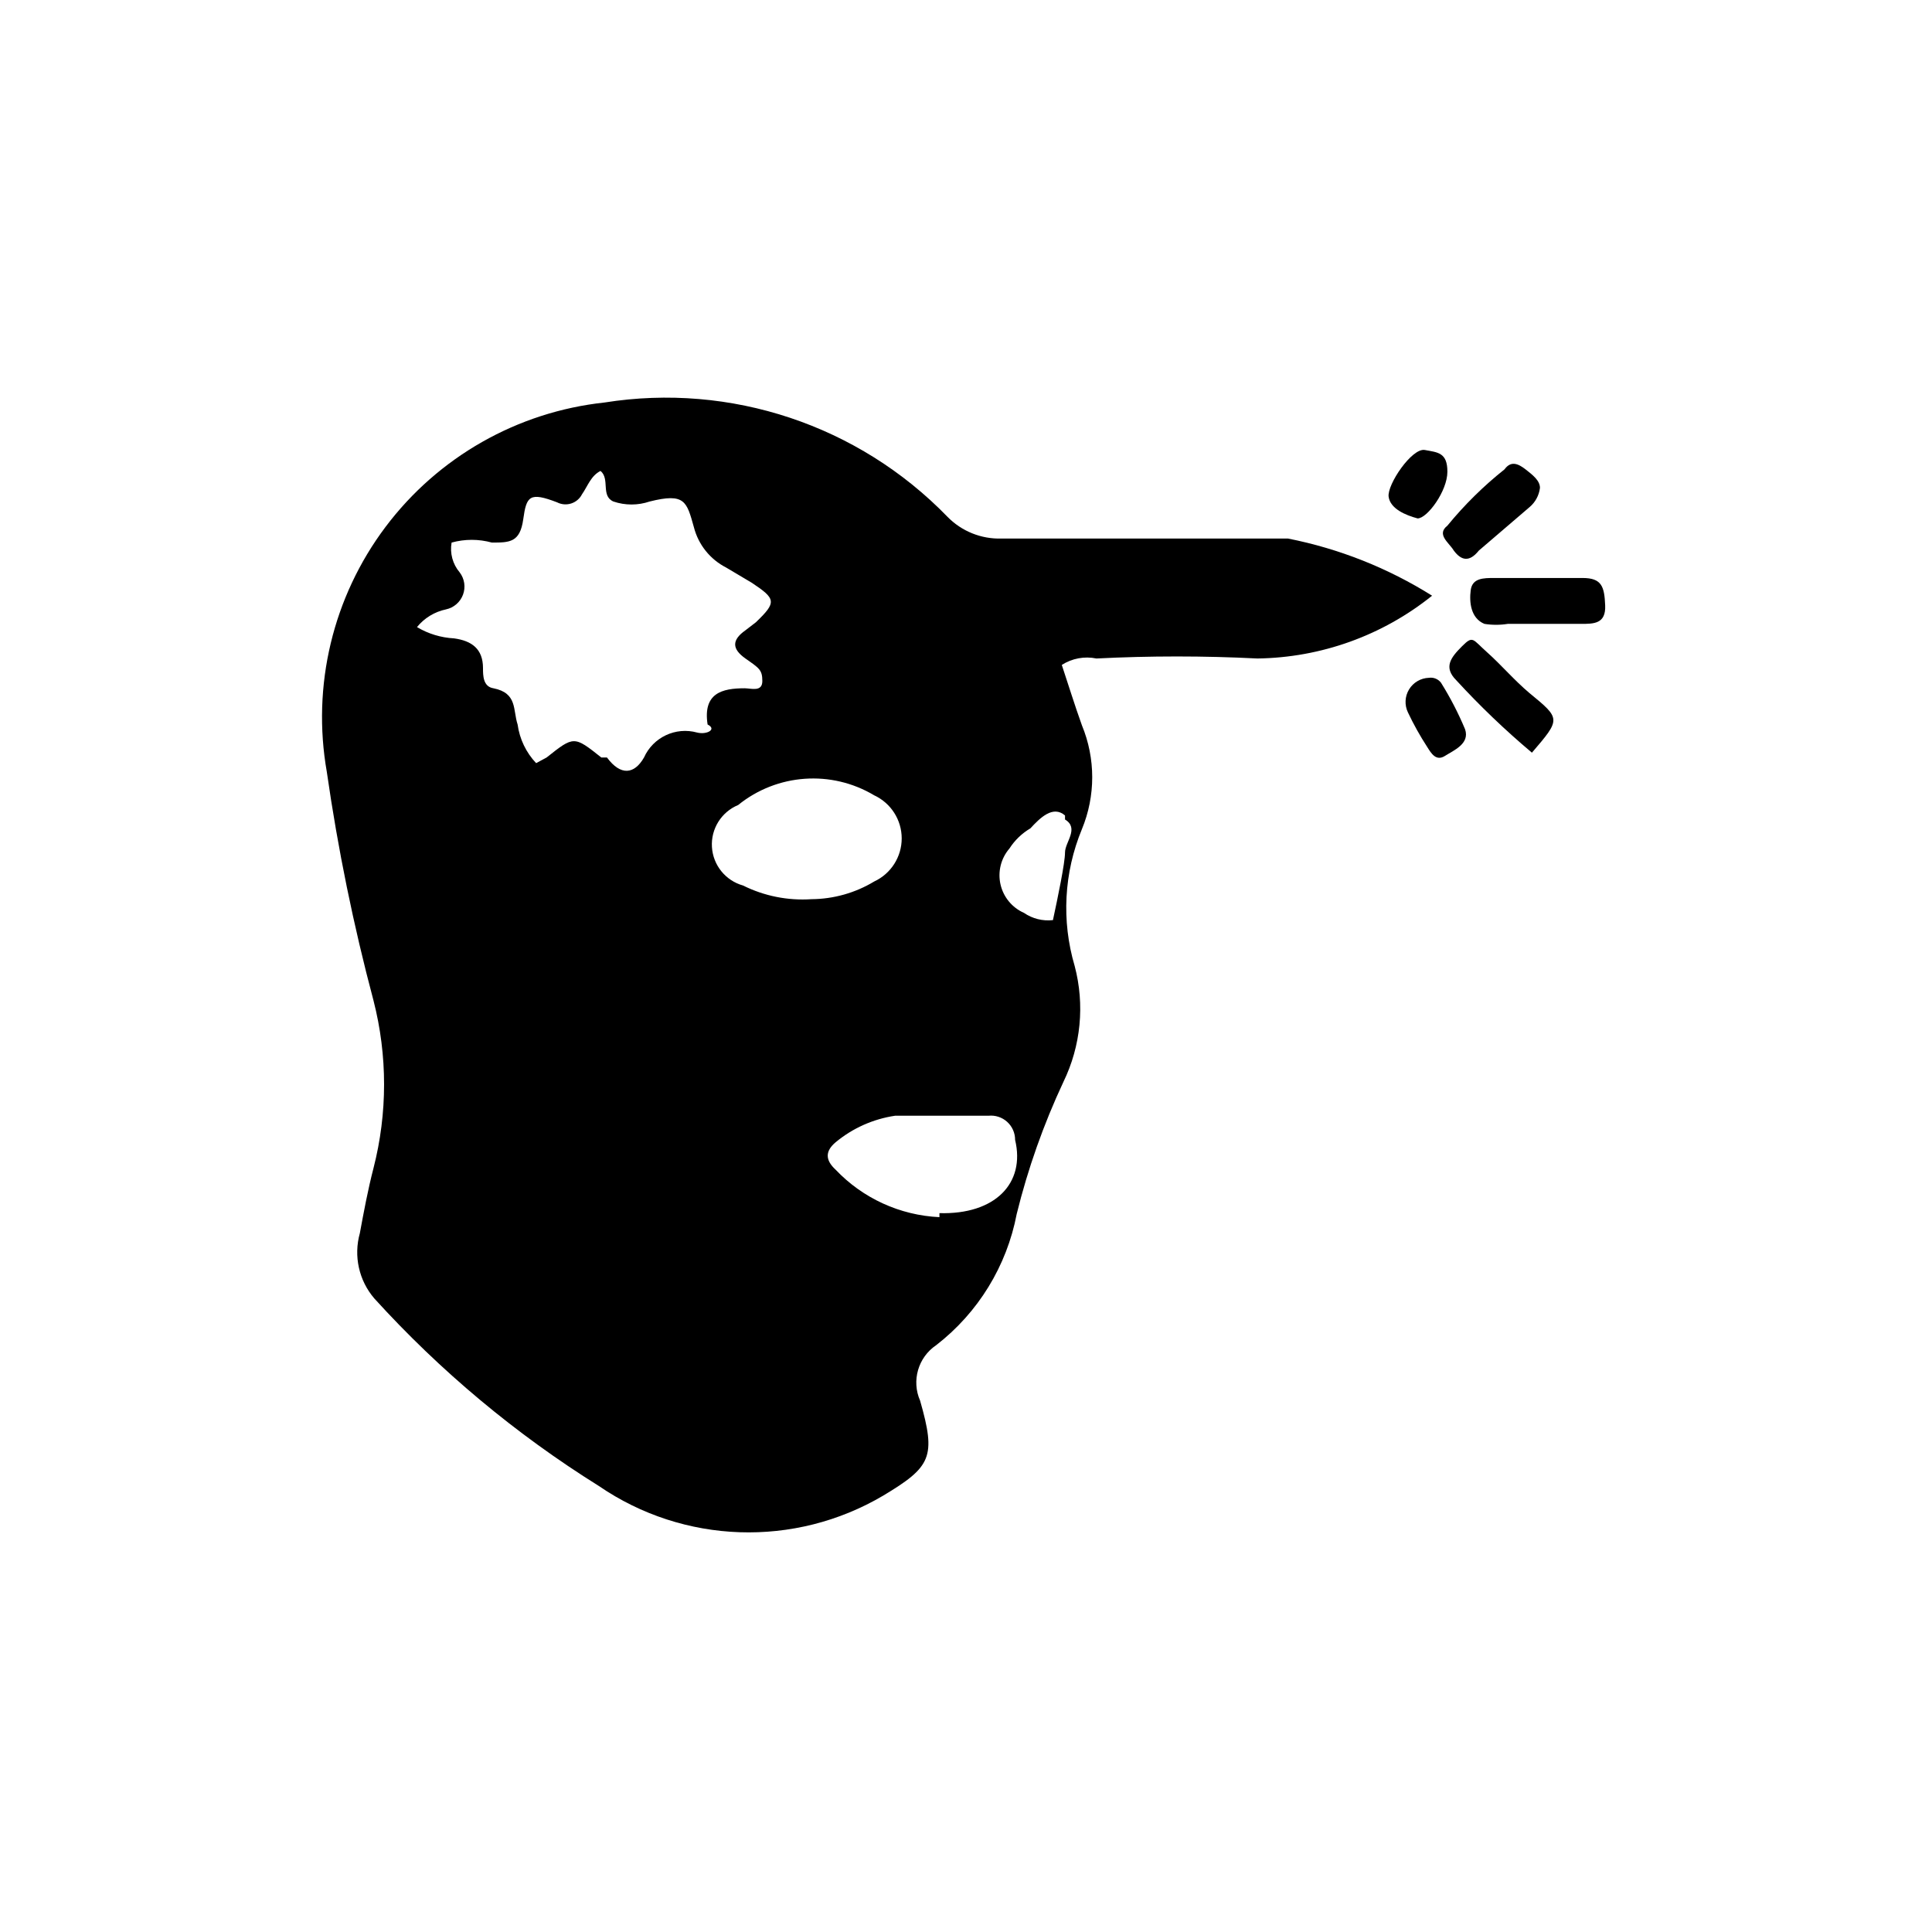
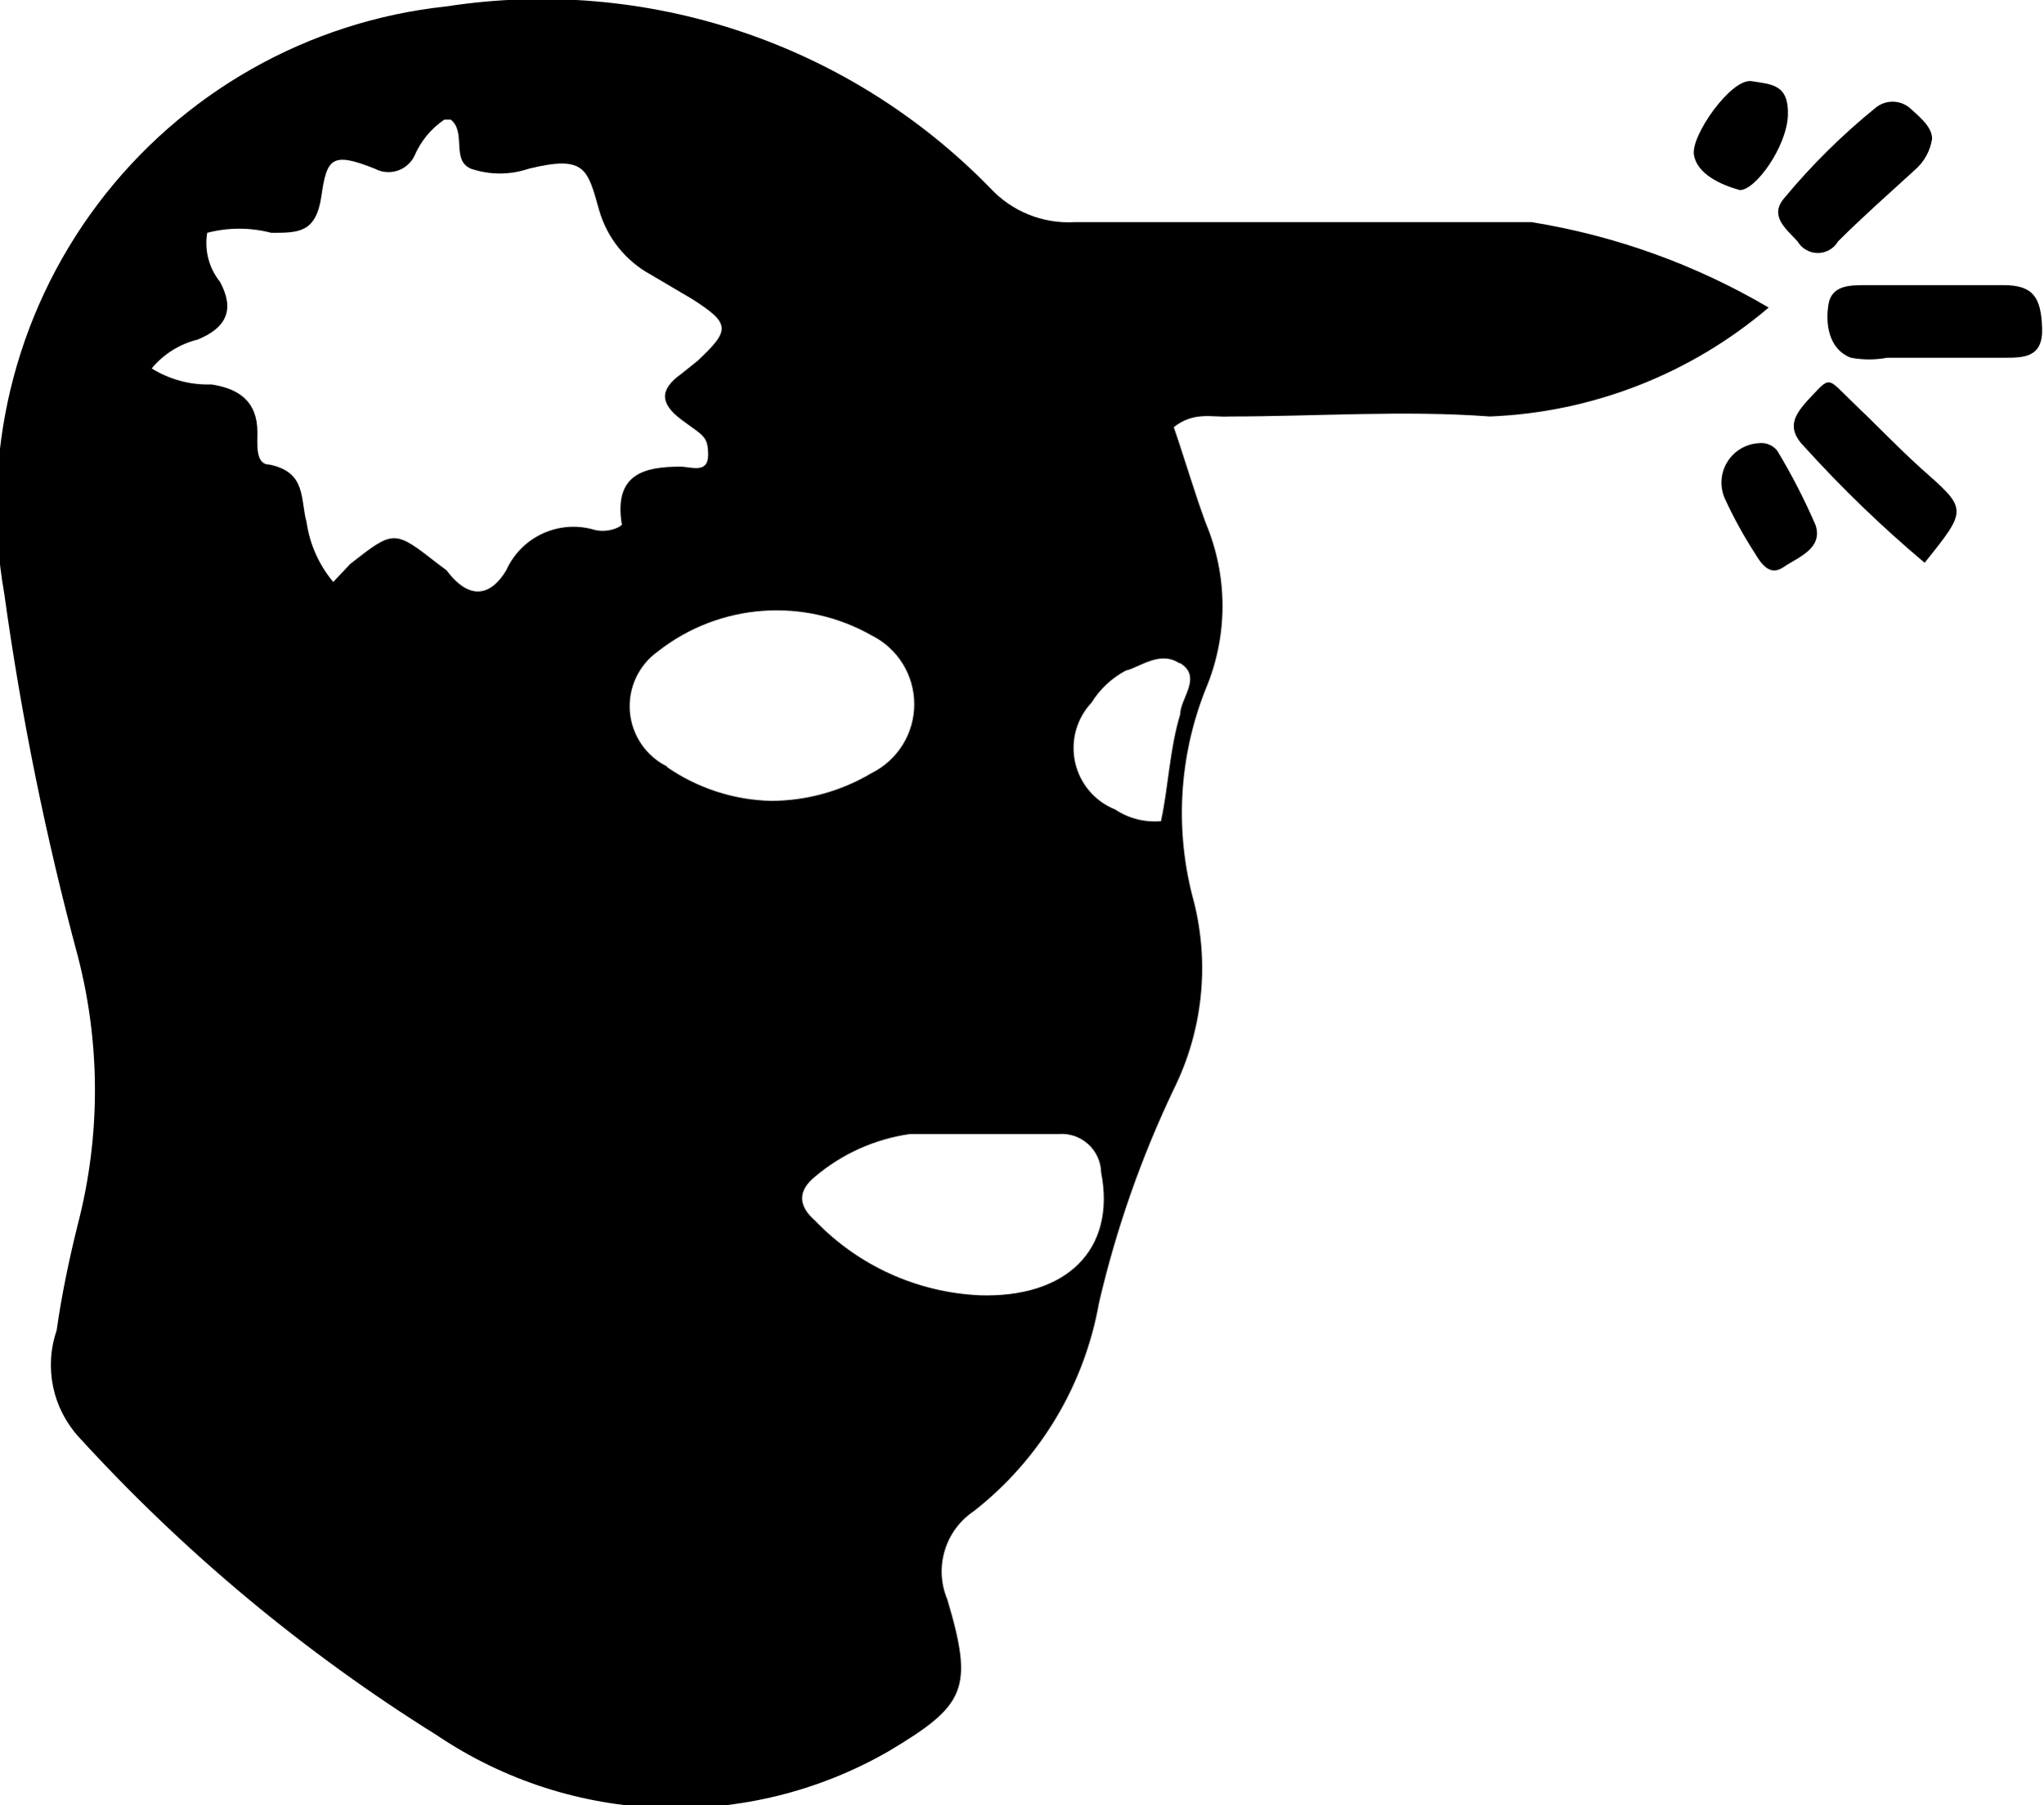
- <svg xmlns="http://www.w3.org/2000/svg" id="Layer_1" data-name="Layer 1" viewBox="0 0 24 24">
-   <path d="M16,6.69c-1.19,0-2.38,0-3.56,0a.9.9,0,0,1-.67-.27A4.87,4.87,0,0,0,7.51,5,3.93,3.93,0,0,0,4.06,9.59a24.64,24.64,0,0,0,.58,2.84,4.19,4.19,0,0,1,0,2.08c-.07.27-.12.54-.17.81a.88.88,0,0,0,.18.81,13.24,13.24,0,0,0,2.79,2.33,3.29,3.29,0,0,0,3.53.12c.6-.36.66-.48.46-1.18a.56.56,0,0,1,.2-.69,2.7,2.7,0,0,0,1-1.63,8.89,8.89,0,0,1,.58-1.64A2.08,2.08,0,0,0,13.35,12a2.55,2.55,0,0,1,.09-1.7,1.69,1.69,0,0,0,0-1.29c-.09-.25-.17-.51-.25-.75a.58.58,0,0,1,.43-.08,19.83,19.83,0,0,1,2,0,3.54,3.54,0,0,0,2.17-.78A5.3,5.3,0,0,0,16,6.69ZM8.66,9.1A.56.56,0,0,0,8,9.41c-.12.21-.29.23-.46,0l-.07,0c-.34-.27-.34-.27-.68,0l-.13.07A.87.87,0,0,1,6.43,9c-.06-.18,0-.39-.3-.45C6,8.53,6,8.39,6,8.3c0-.24-.14-.34-.36-.37a1,1,0,0,1-.46-.14.63.63,0,0,1,.36-.22.29.29,0,0,0,.17-.46.45.45,0,0,1-.1-.37.94.94,0,0,1,.5,0c.22,0,.35,0,.39-.29s.08-.34.42-.21a.23.23,0,0,0,.31-.1c.07-.1.11-.23.23-.29h0c.12.1,0,.31.16.38a.7.7,0,0,0,.45,0c.44-.11.46,0,.55.32a.78.78,0,0,0,.4.5l.32.19c.3.2.31.24.05.49l-.13.1c-.17.12-.17.23,0,.35s.21.14.21.28-.14.09-.22.09c-.28,0-.52.06-.46.45C8.91,9.06,8.78,9.13,8.66,9.1ZM9.23,11A.53.53,0,0,1,9.17,10a1.48,1.48,0,0,1,1.69-.12.59.59,0,0,1,0,1.07,1.53,1.53,0,0,1-.78.22A1.66,1.66,0,0,1,9.23,11Zm2.44,4.12a1.9,1.9,0,0,1-1.29-.59c-.13-.12-.13-.23,0-.34a1.5,1.5,0,0,1,.74-.33c.39,0,.78,0,1.16,0a.3.3,0,0,1,.33.3C12.74,14.7,12.36,15.09,11.67,15.07Zm1.56-4.94c.18.11,0,.28,0,.41s-.09.56-.15.84a.53.53,0,0,1-.36-.09.51.51,0,0,1-.18-.8.78.78,0,0,1,.26-.25C12.92,10.16,13.08,10,13.23,10.13Z" />
-   <path d="M19.66,7.18H19l-.44,0c-.13,0-.27,0-.29.15s0,.35.17.42a.92.92,0,0,0,.29,0h.91c.16,0,.31,0,.3-.23S19.9,7.18,19.66,7.18Z" />
-   <path d="M19,8.61c-.19-.16-.35-.35-.53-.51s-.17-.21-.31-.07-.23.26-.07.42a10.1,10.1,0,0,0,.94.9C19.39,8.93,19.39,8.93,19,8.61Z" />
-   <path d="M18.06,6.84c.09.12.19.15.31,0L19,6.3a.37.37,0,0,0,.13-.24c0-.09-.09-.16-.18-.23s-.18-.11-.26,0a4.7,4.7,0,0,0-.71.7C17.84,6.64,18,6.74,18.06,6.84Z" />
-   <path d="M17.9,8.48a.16.16,0,0,0-.15-.06.3.3,0,0,0-.26.43,3.62,3.62,0,0,0,.24.43c.05.08.11.18.22.11s.31-.15.25-.33A4,4,0,0,0,17.9,8.48Z" />
-   <path d="M17.61,6.44c.12,0,.37-.34.37-.58s-.12-.24-.28-.27-.47.43-.45.58S17.46,6.4,17.61,6.44Z" />
+ <svg xmlns="http://www.w3.org/2000/svg" id="Layer_1" data-name="Layer 1" viewBox="0 0 19.13 16.9">
+   <path d="M16.78,5.63l-4.28,0a1,1,0,0,1-.79-.32A5.86,5.86,0,0,0,6.62,3.61a4.71,4.71,0,0,0-4.14,5.5,27.67,27.67,0,0,0,.69,3.4,5,5,0,0,1,0,2.5c-.08.32-.15.65-.2,1a1,1,0,0,0,.21,1,16,16,0,0,0,3.35,2.79,4,4,0,0,0,4.23.15c.72-.43.8-.58.55-1.42a.68.68,0,0,1,.25-.83,3.18,3.18,0,0,0,1.17-1.95,9.83,9.83,0,0,1,.7-2A2.55,2.55,0,0,0,13.62,12a3.13,3.13,0,0,1,.11-2,2,2,0,0,0,0-1.55c-.11-.3-.2-.61-.3-.9.19-.15.36-.09.52-.1.81,0,1.63-.06,2.44,0A4.29,4.29,0,0,0,19,6.43,6.39,6.39,0,0,0,16.78,5.63ZM8,8.51a.69.69,0,0,0-.82.38c-.15.25-.35.28-.56,0l-.08-.06c-.41-.32-.41-.32-.82,0L5.56,9a1.12,1.12,0,0,1-.25-.56c-.06-.22,0-.47-.35-.54-.13,0-.11-.19-.11-.3,0-.29-.17-.41-.43-.45A1,1,0,0,1,3.86,7a.81.81,0,0,1,.43-.27c.27-.11.35-.28.21-.54a.58.58,0,0,1-.12-.46,1.19,1.19,0,0,1,.6,0c.26,0,.42,0,.47-.35s.1-.41.5-.25a.27.27,0,0,0,.37-.12.78.78,0,0,1,.28-.34h.06c.15.12,0,.38.19.46a.84.84,0,0,0,.54,0c.53-.13.55,0,.66.39a1,1,0,0,0,.48.6l.39.23c.36.23.36.29.05.58l-.15.12c-.21.15-.2.28,0,.43s.25.15.25.33-.16.11-.26.11c-.34,0-.62.07-.55.53C8.29,8.47,8.14,8.55,8,8.51Zm.69,2.22A.63.63,0,0,1,8.6,9.65a1.8,1.8,0,0,1,2-.15.72.72,0,0,1,0,1.29,1.85,1.85,0,0,1-.94.26A1.79,1.79,0,0,1,8.68,10.73Zm2.92,4.95a2.28,2.28,0,0,1-1.54-.7c-.16-.14-.16-.28,0-.41a1.76,1.76,0,0,1,.89-.4c.47,0,.93,0,1.39,0a.37.37,0,0,1,.4.36C12.89,15.25,12.43,15.71,11.6,15.68Zm1.88-5.92c.21.13,0,.33,0,.48-.1.33-.11.68-.18,1a.67.67,0,0,1-.43-.11.62.62,0,0,1-.22-1,.84.84,0,0,1,.32-.3C13.11,9.8,13.3,9.64,13.48,9.76Z" transform="translate(-2.44 -3.55)" />
+   <path d="M21.2,6.22h-.77l-.52,0c-.15,0-.32,0-.35.18s0,.42.21.5a.93.93,0,0,0,.34,0H21.2c.19,0,.37,0,.36-.28S21.48,6.22,21.2,6.22Z" transform="translate(-2.44 -3.55)" />
+   <path d="M20.42,7.93c-.22-.2-.42-.41-.64-.62s-.2-.24-.36-.07-.28.3-.08.5a11.55,11.55,0,0,0,1.12,1.08C20.87,8.31,20.86,8.32,20.42,7.93Z" transform="translate(-2.44 -3.55)" />
+   <path d="M19.27,5.81a.22.22,0,0,0,.38,0c.23-.23.48-.45.72-.67a.48.48,0,0,0,.16-.29c0-.11-.11-.2-.21-.29a.25.25,0,0,0-.32,0,6.13,6.13,0,0,0-.85.84C19,5.57,19.16,5.69,19.27,5.81Z" transform="translate(-2.44 -3.55)" />
+   <path d="M19.08,7.77a.19.19,0,0,0-.17-.07.37.37,0,0,0-.32.52,4.16,4.16,0,0,0,.28.51c.06.1.14.22.27.13s.37-.17.3-.39A5.77,5.77,0,0,0,19.08,7.77Z" transform="translate(-2.44 -3.55)" />
+   <path d="M18.73,5.33c.15,0,.44-.41.45-.7s-.15-.29-.34-.32-.57.51-.54.69S18.55,5.28,18.73,5.33Z" transform="translate(-2.44 -3.55)" />
</svg>
